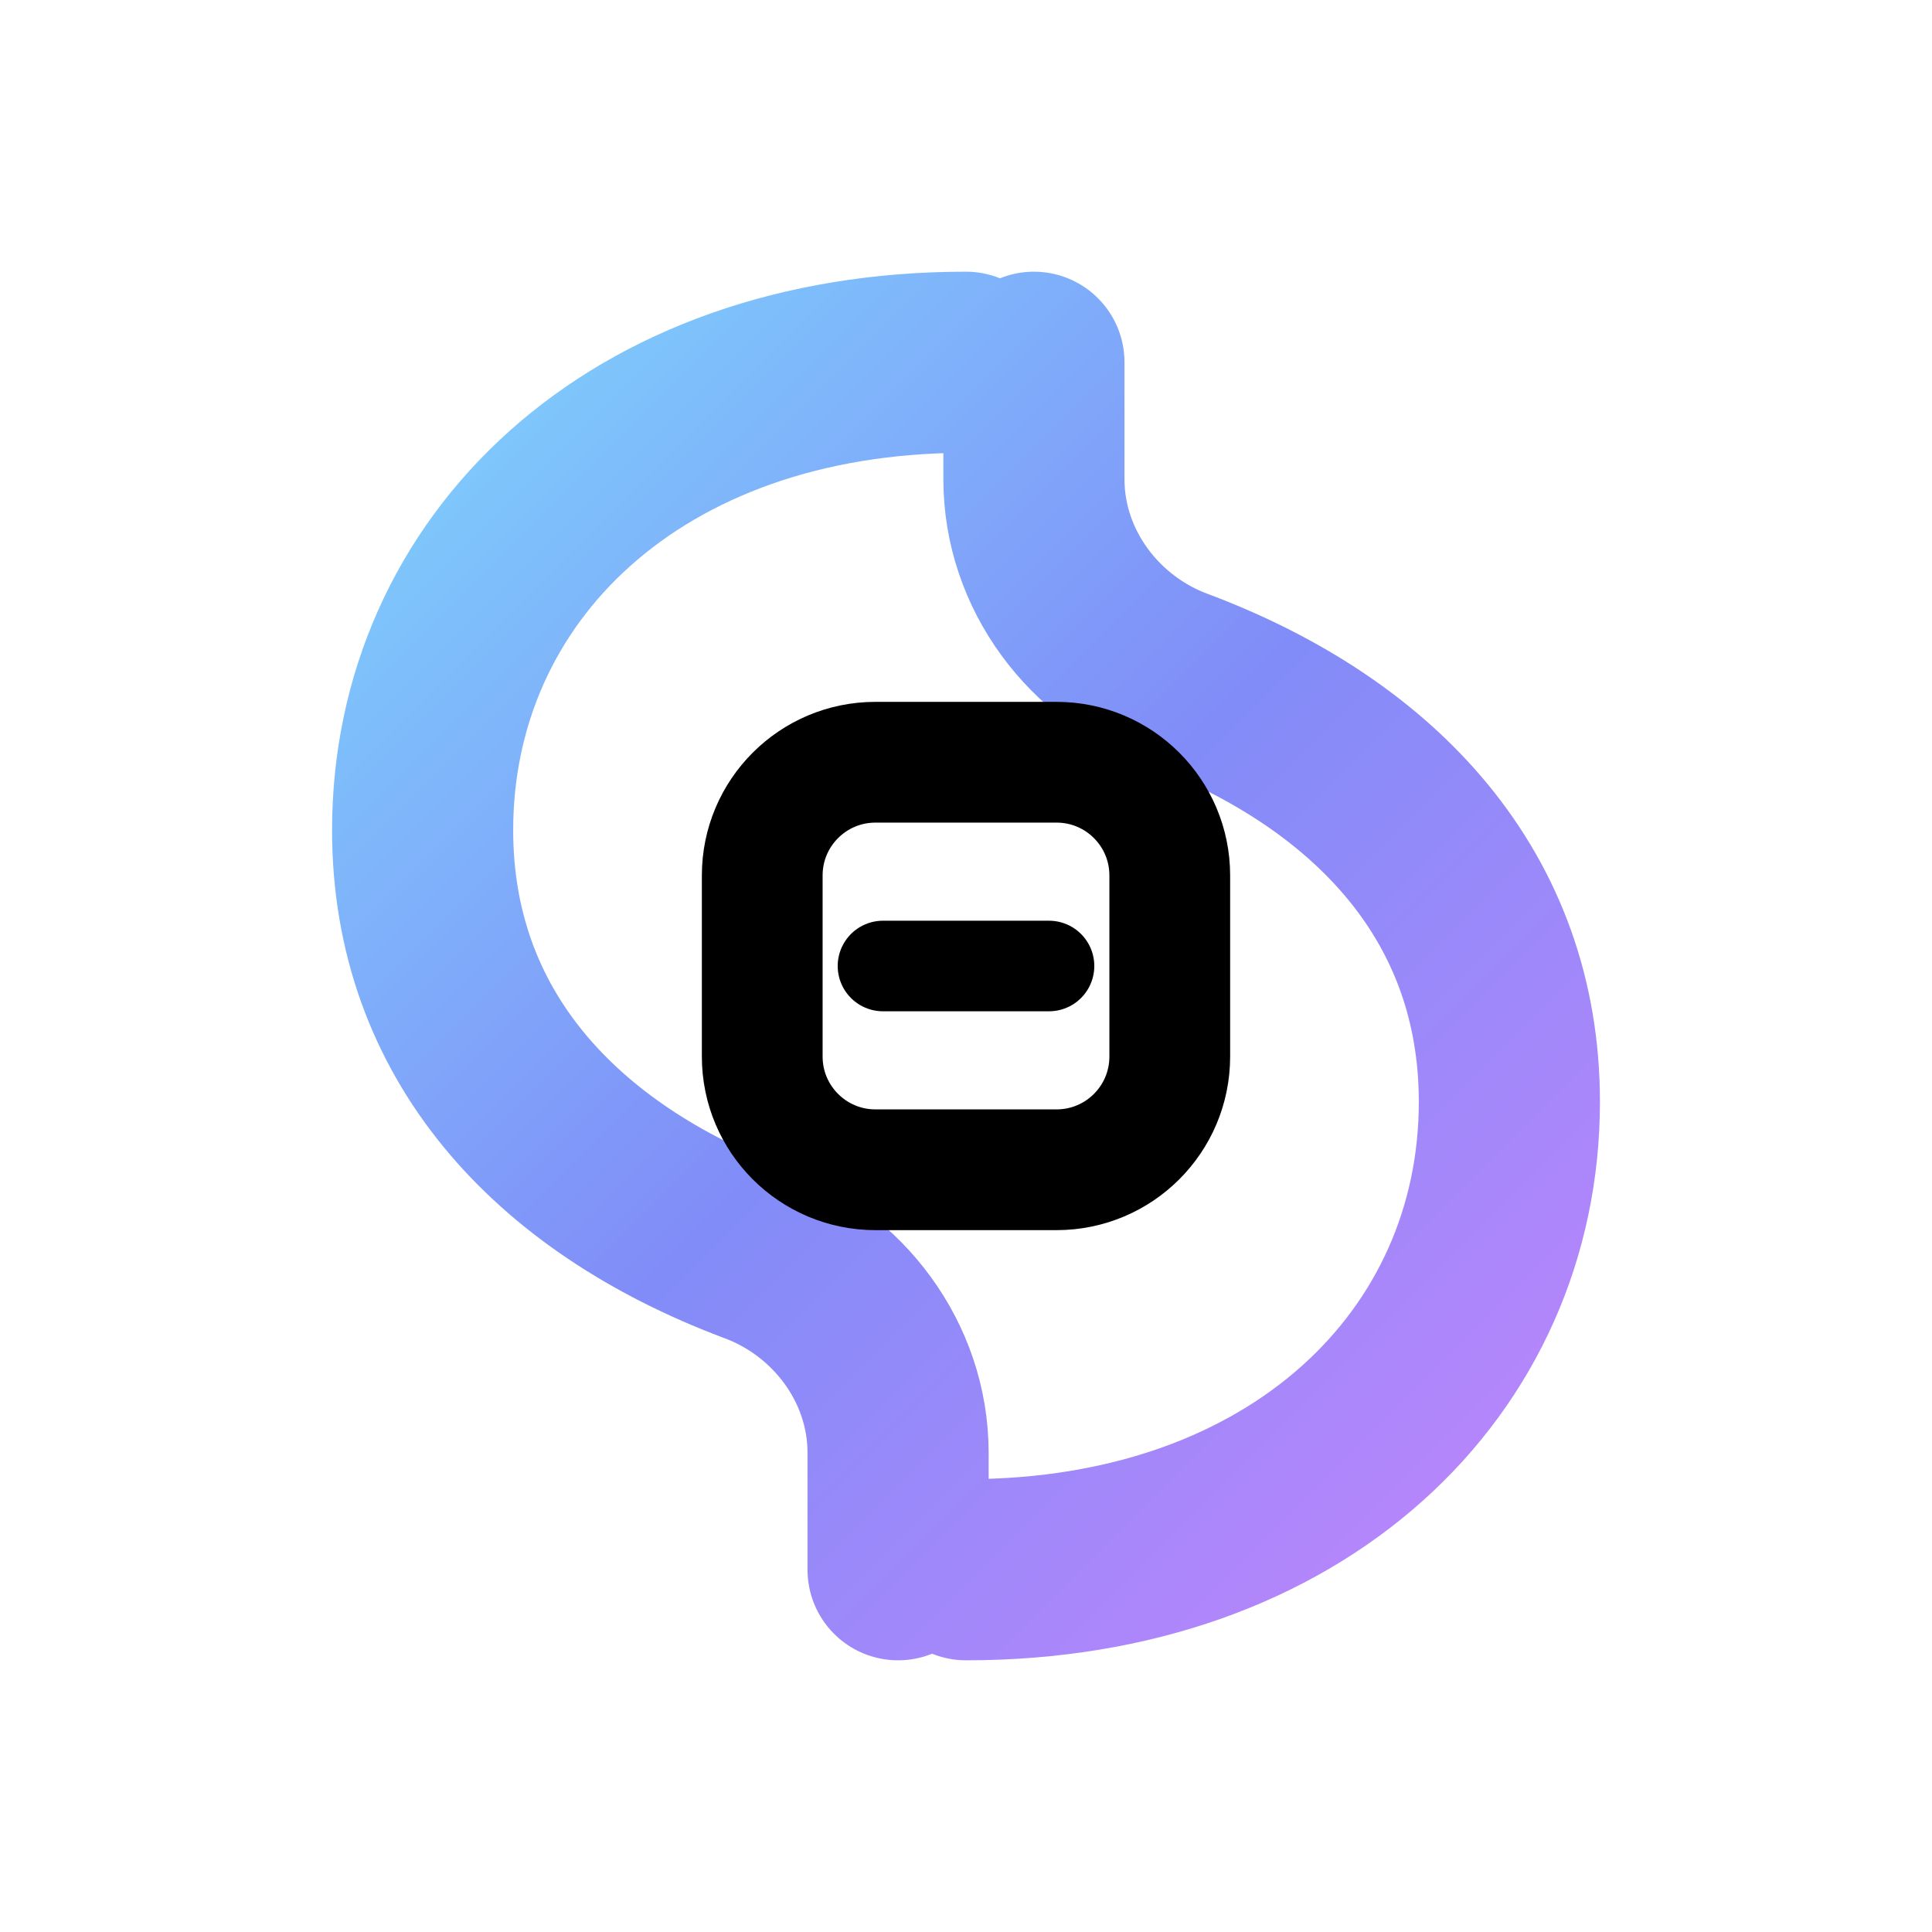
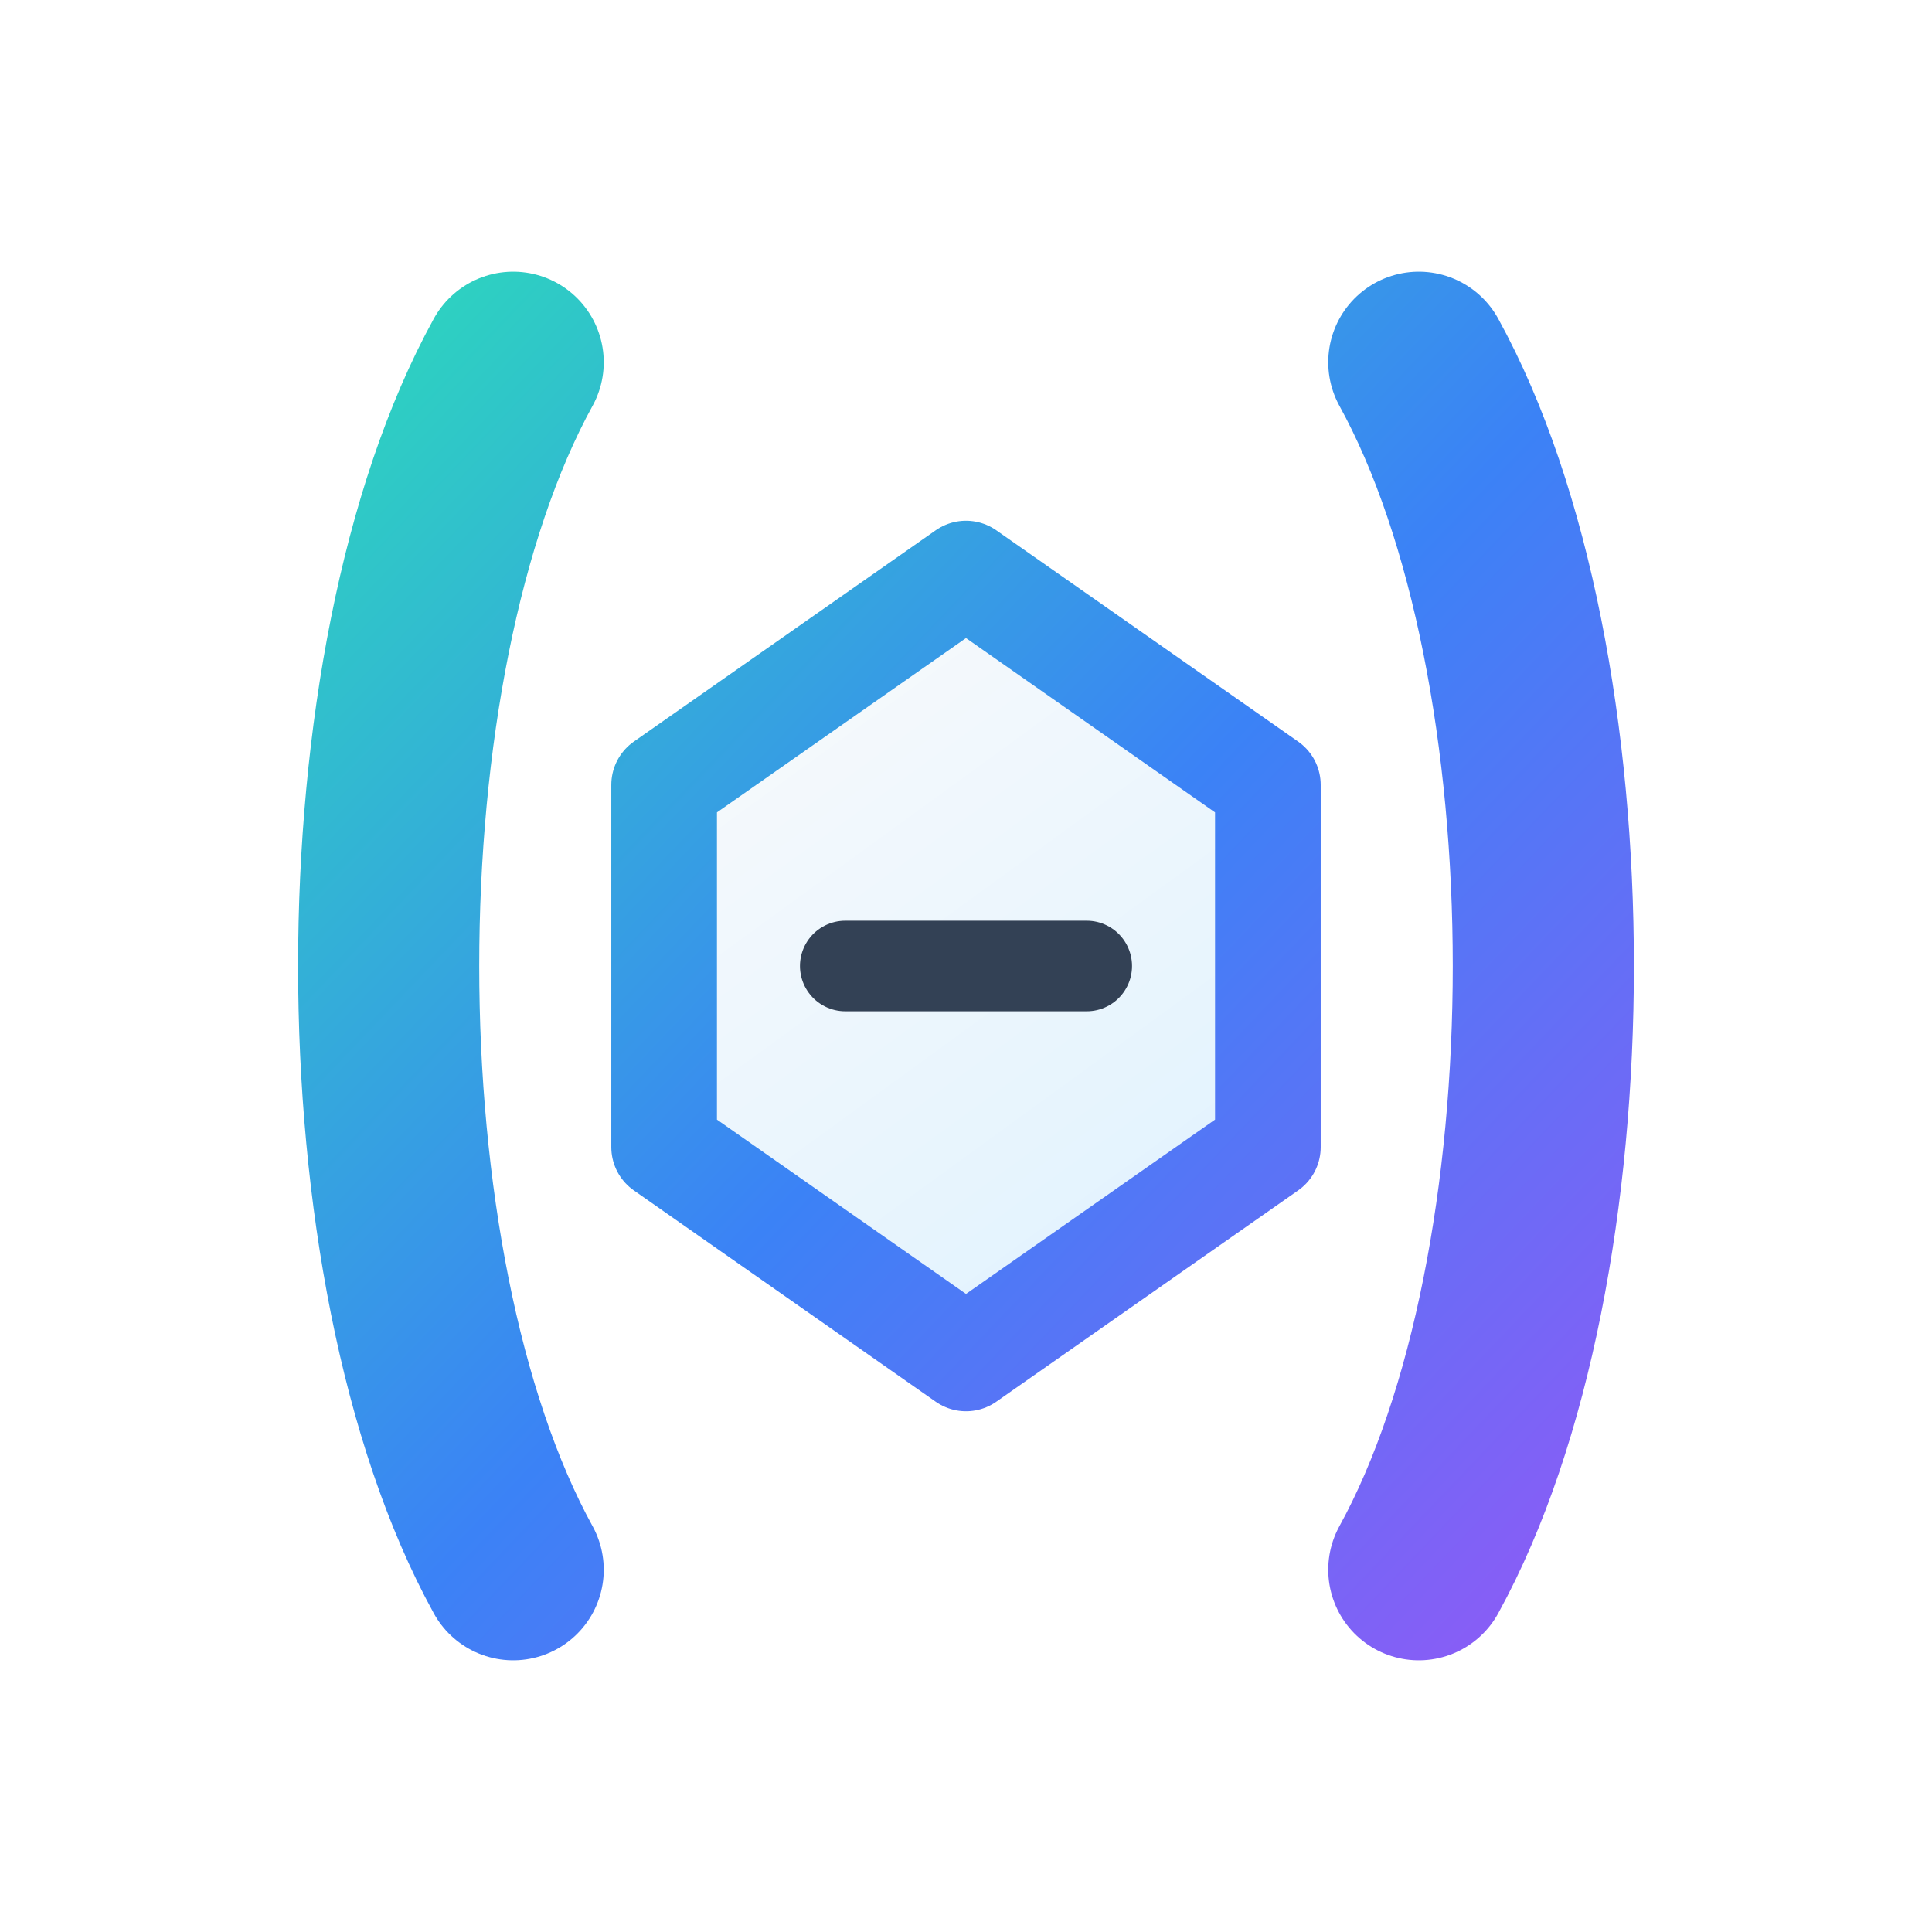
- <svg xmlns="http://www.w3.org/2000/svg" viewBox="0 0 512 512" role="img" aria-labelledby="title desc">
+ <svg xmlns="http://www.w3.org/2000/svg" viewBox="0 0 64 64" role="img" aria-labelledby="title desc">
  <defs>
-     <linearGradient id="everkeep-gradient" x1="96" y1="96" x2="416" y2="416" gradientUnits="userSpaceOnUse">
-       <stop offset="0" stop-color="#7DD3FC" />
-       <stop offset="0.5" stop-color="#818CF8" />
-       <stop offset="1" stop-color="#C084FC" />
+     <linearGradient id="everkeep-keystone" x1="11" y1="12" x2="53" y2="52" gradientUnits="userSpaceOnUse">
+       <stop stop-color="#2DD4BF" />
+       <stop offset=".52" stop-color="#3B82F6" />
+       <stop offset="1" stop-color="#8B5CF6" />
+     </linearGradient>
+     <linearGradient id="everkeep-keystone-core" x1="24" y1="21" x2="40" y2="43" gradientUnits="userSpaceOnUse">
+       <stop stop-color="#F8FAFC" />
+       <stop offset="1" stop-color="#E0F2FE" />
    </linearGradient>
  </defs>
-   <g fill="none" stroke="url(#everkeep-gradient)" stroke-width="48" stroke-linecap="round" stroke-linejoin="round">
-     <path d="M256 96C168 96 112 151 112 220c0 54 35 92 88 112 22 8 38 29 38 53v31" />
-     <path d="M256 416c88 0 144-55 144-124 0-54-35-92-88-112-22-8-38-29-38-53V96" />
-   </g>
-   <rect x="202" y="202" width="108" height="108" rx="30" fill="none" stroke="currentColor" stroke-width="32" />
-   <path d="M234 256h44" fill="none" stroke="currentColor" stroke-width="24" stroke-linecap="round" />
+   <path d="M17 12C11.5 22 11.5 42 17 52" fill="none" stroke="url(#everkeep-keystone)" stroke-width="6" stroke-linecap="round" />
+   <path d="M47 12C52.5 22 52.5 42 47 52" fill="none" stroke="url(#everkeep-keystone)" stroke-width="6" stroke-linecap="round" />
+   <path d="M32 19L42 26V38L32 45L22 38V26Z" fill="url(#everkeep-keystone-core)" stroke="url(#everkeep-keystone)" stroke-width="3.5" stroke-linejoin="round" />
+   <path d="M28 32H36" fill="none" stroke="#334155" stroke-width="3" stroke-linecap="round" />
</svg>
